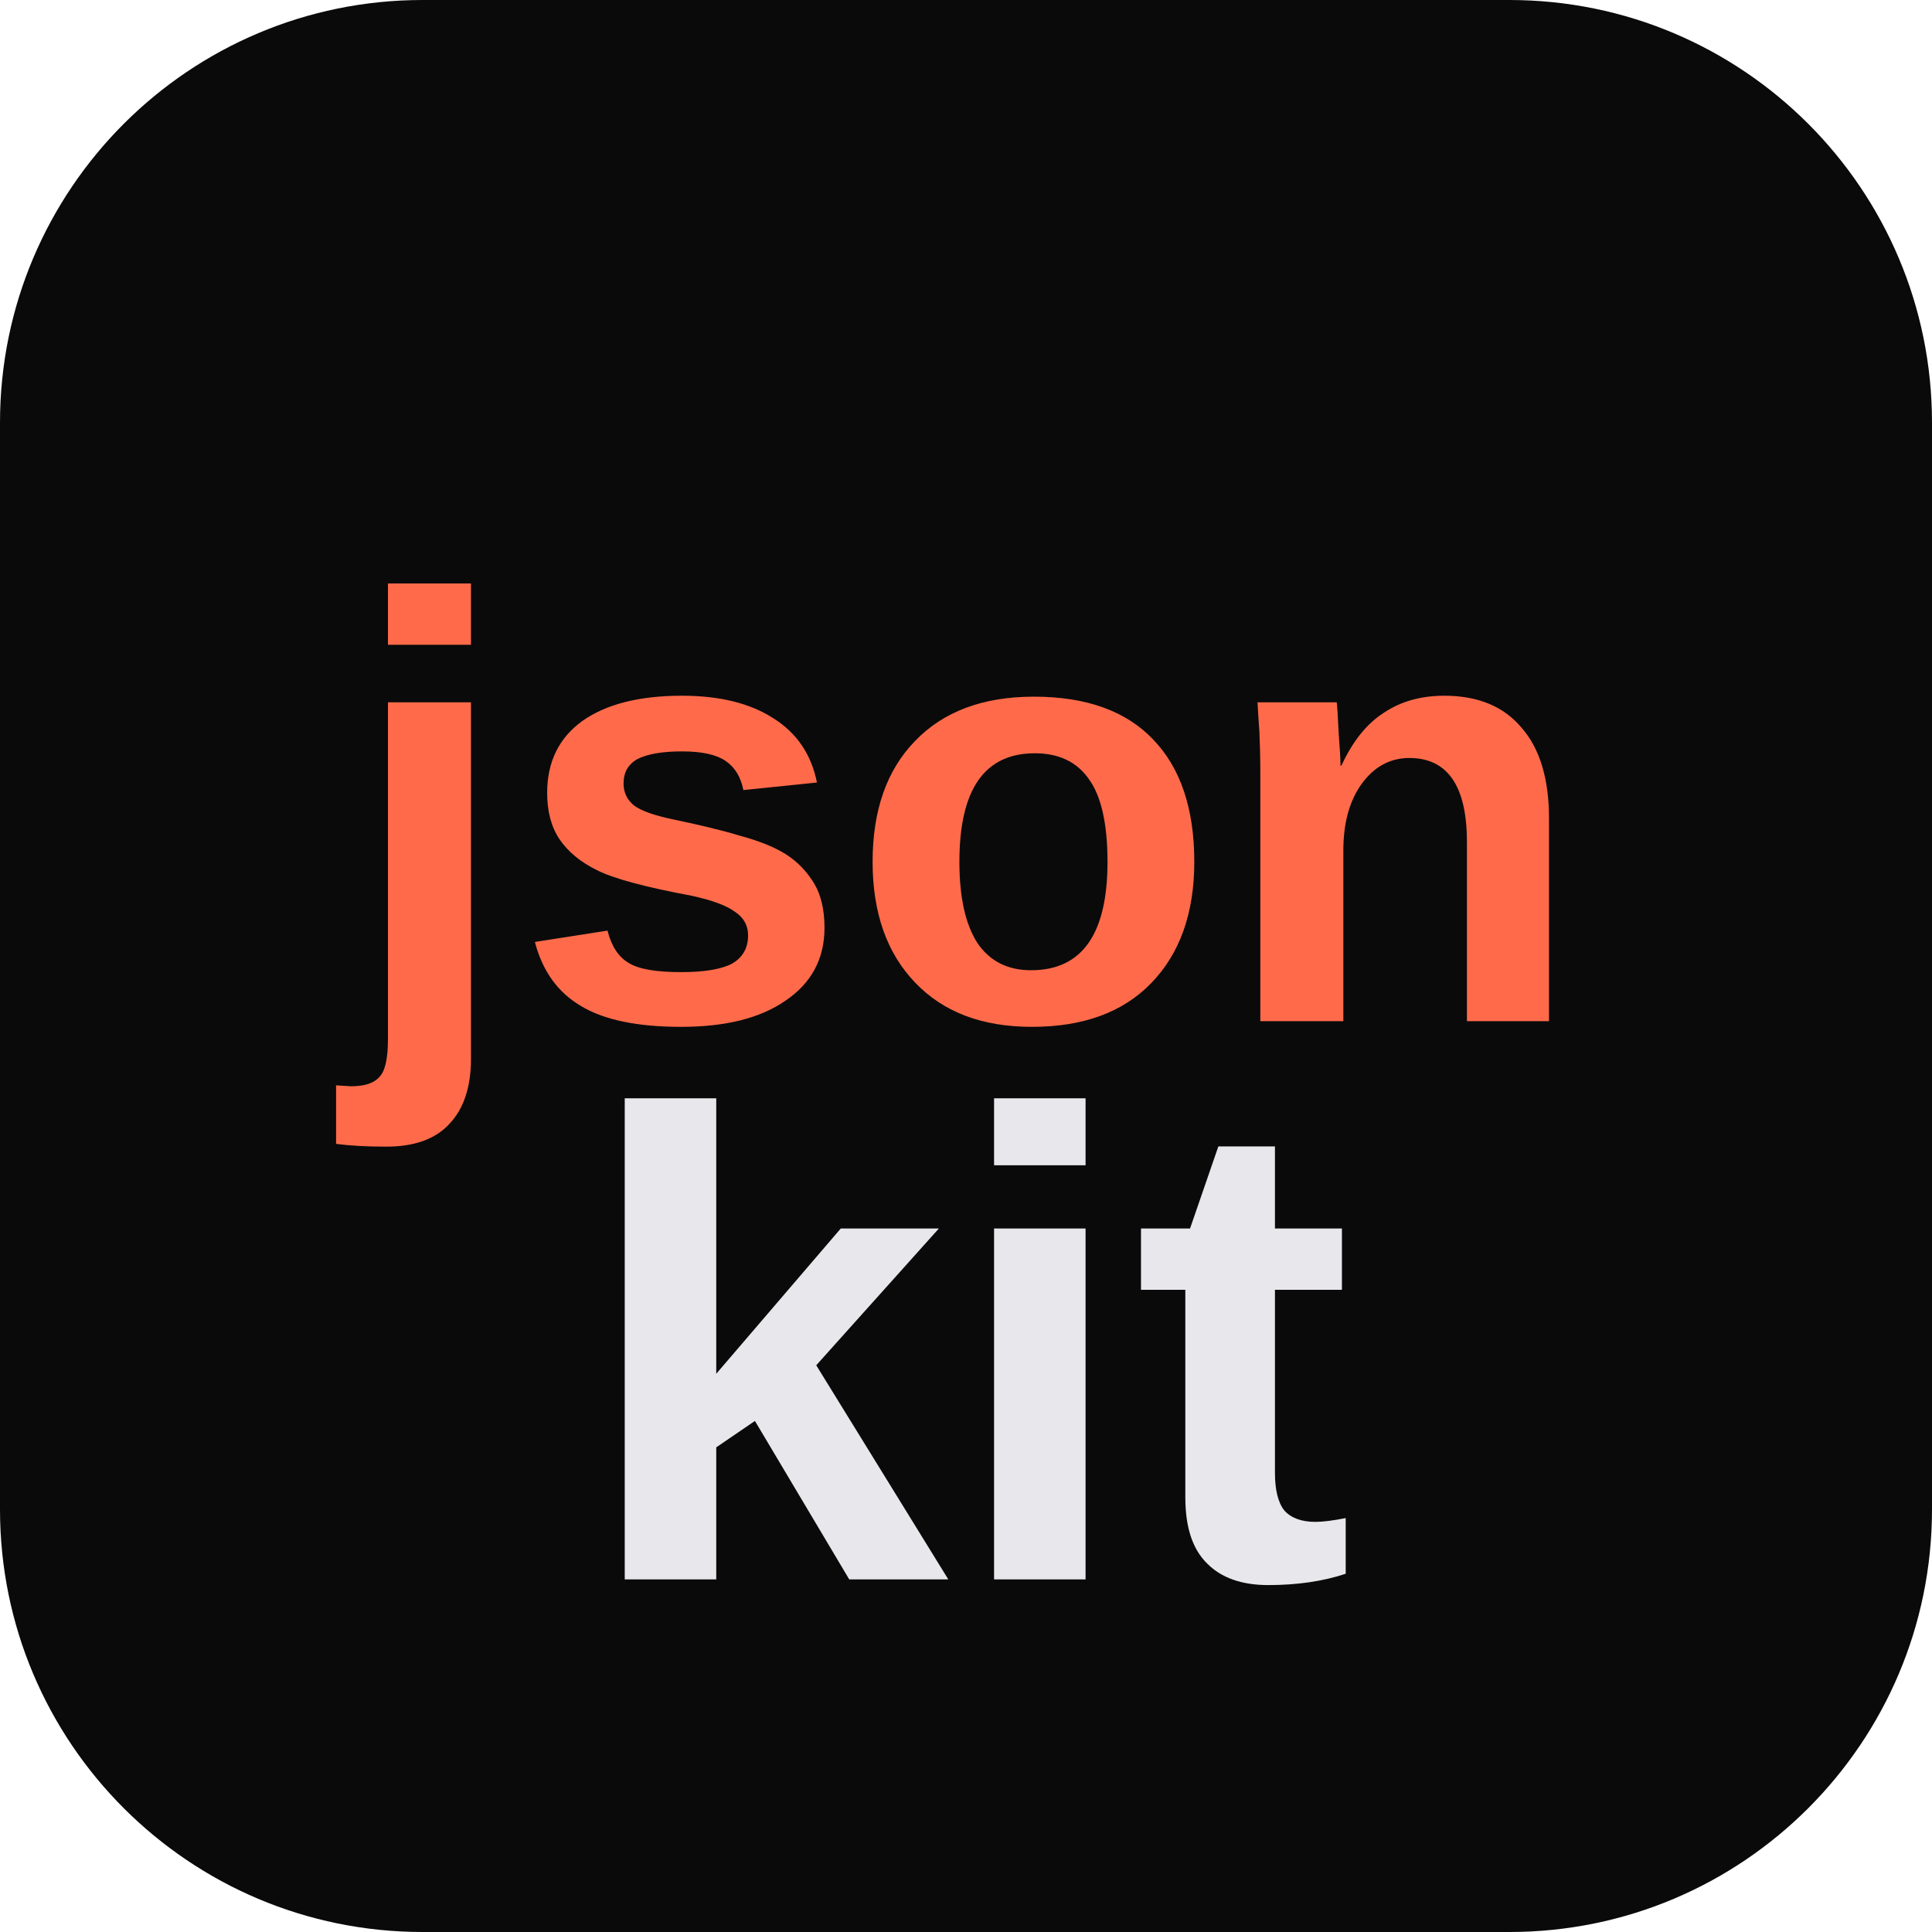
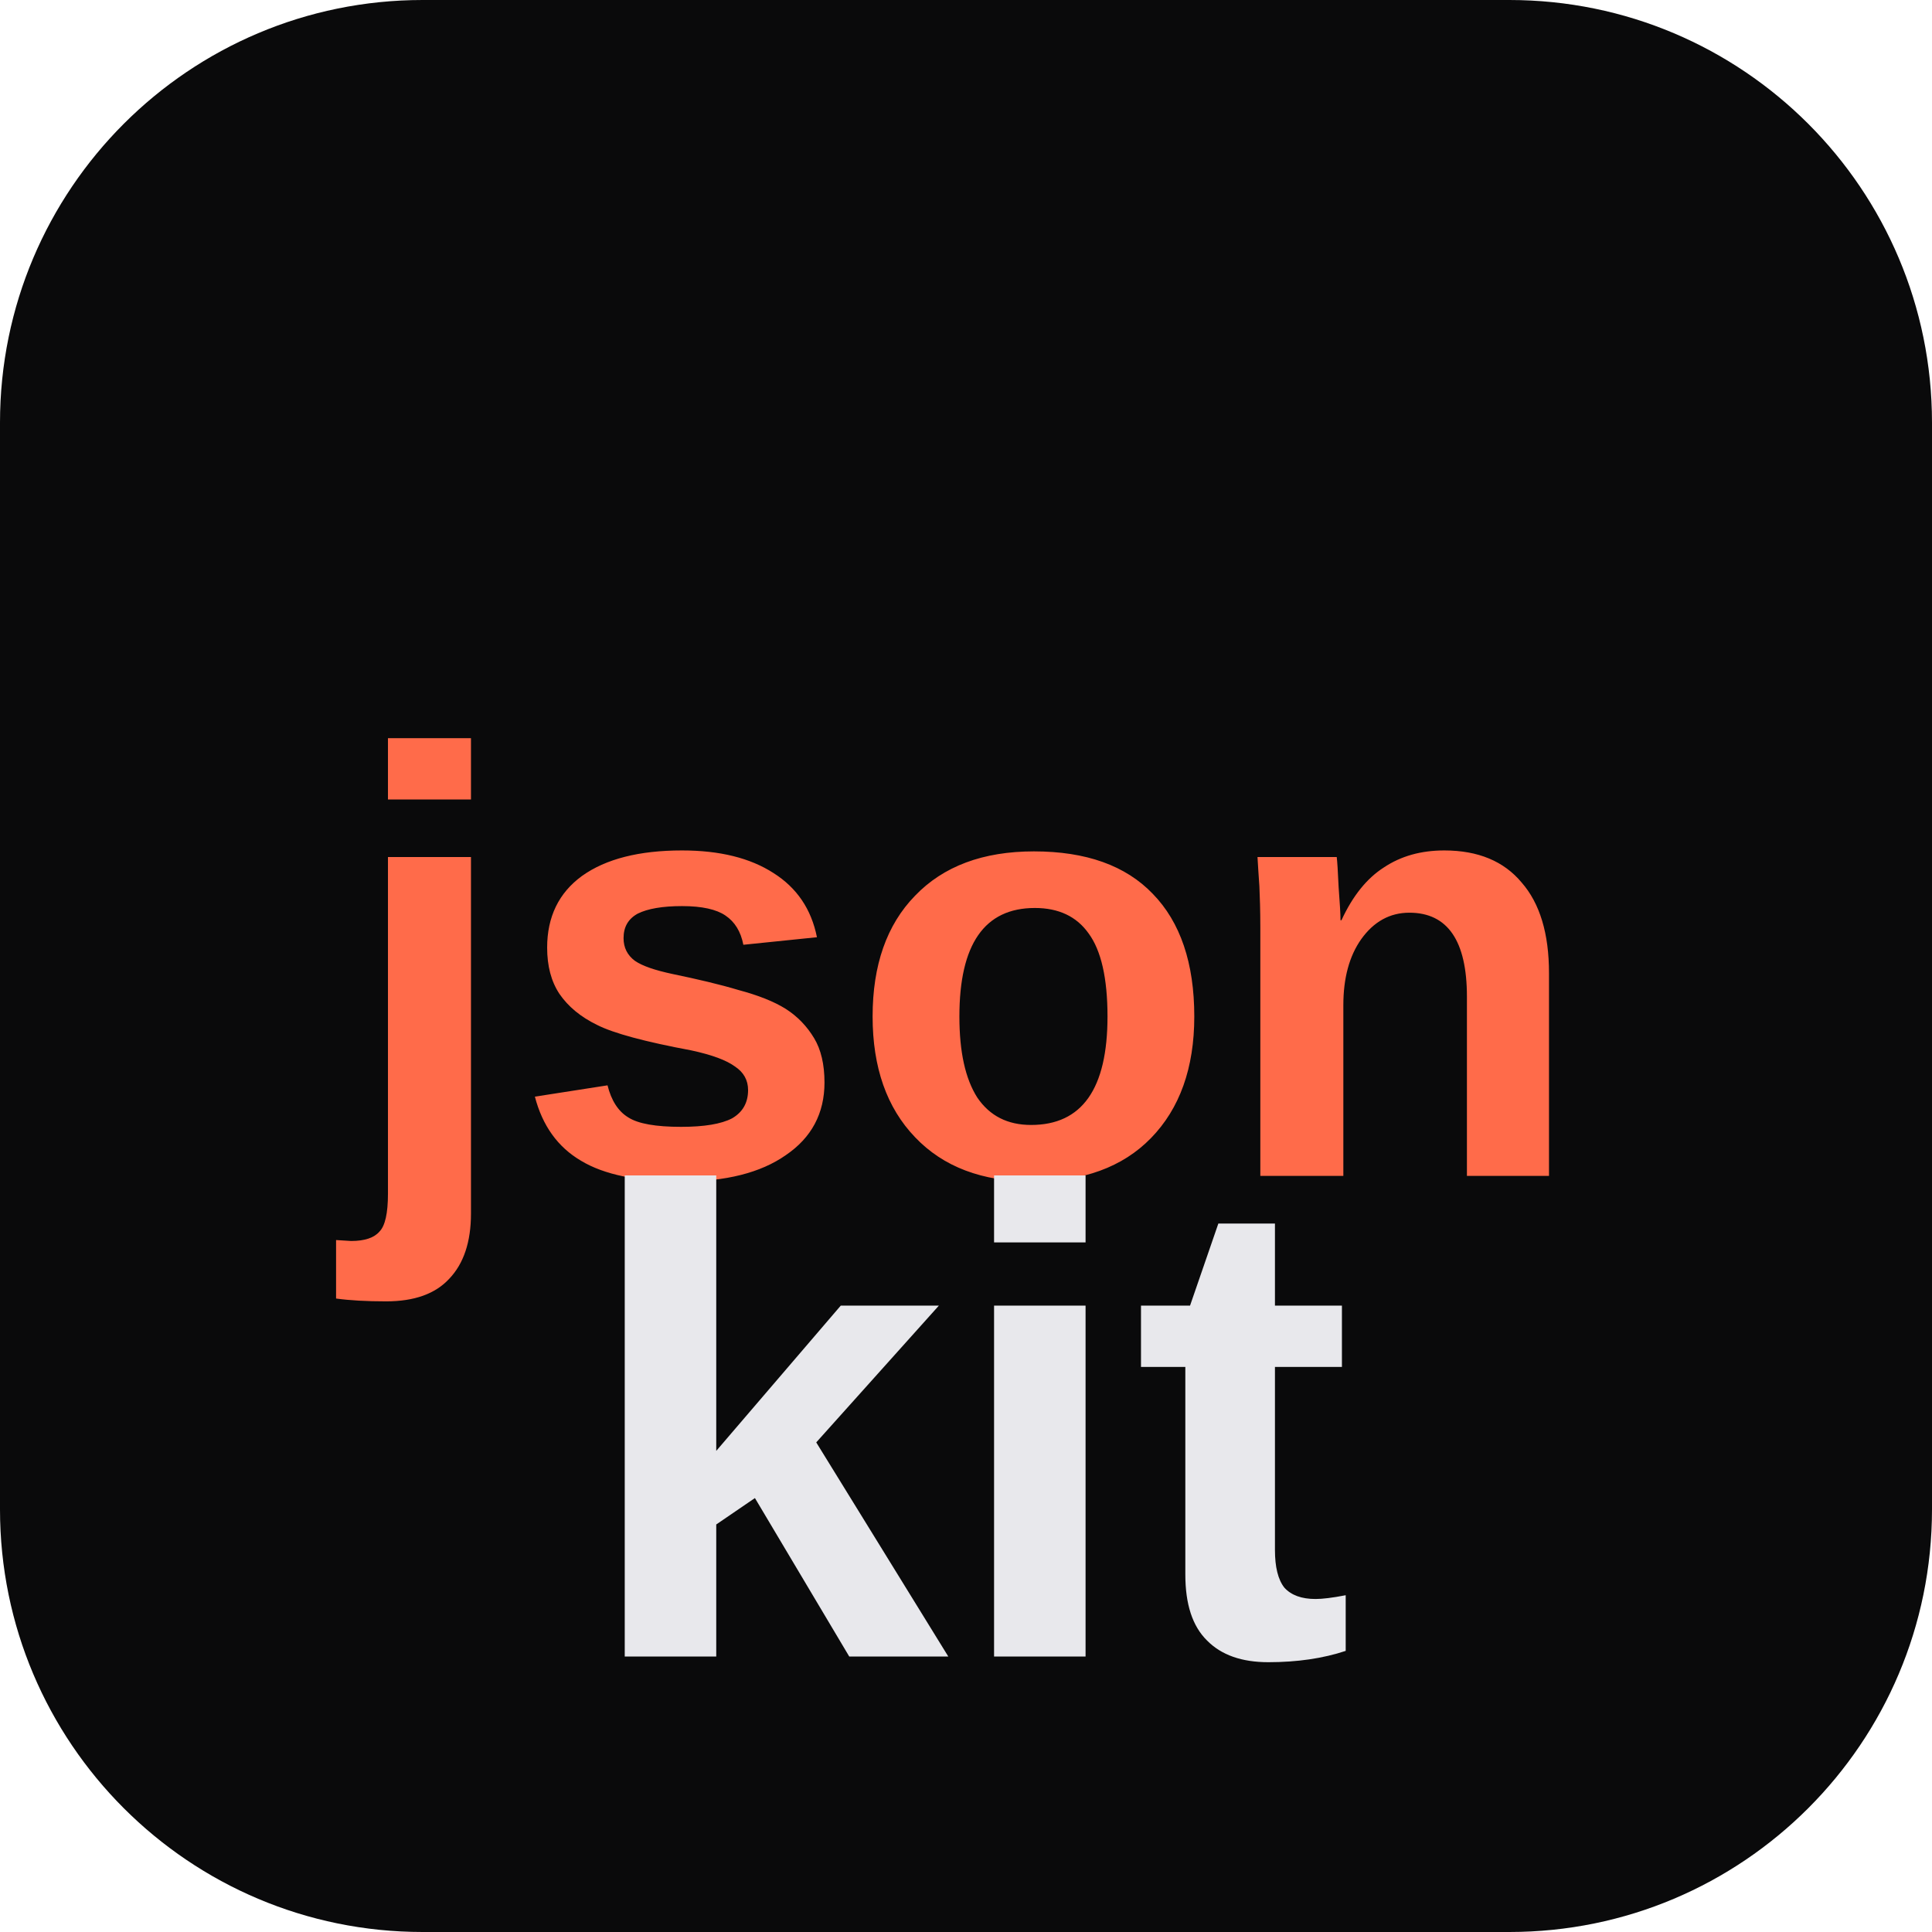
<svg xmlns="http://www.w3.org/2000/svg" viewBox="0 0 32 32">
  <rect width="32" height="32" rx="7" fill="#0a0a0b" />
-   <text x="50%" y="44%" dominant-baseline="middle" text-anchor="middle" font-family="'DM Sans', Arial, sans-serif" font-weight="700" font-size="10" fill="#ff6b4a">json</text>
-   <text x="50%" y="72%" dominant-baseline="middle" text-anchor="middle" font-family="'DM Sans', Arial, sans-serif" font-weight="700" font-size="11" fill="#e8e8ec">kit</text>
+   <text x="50%" y="52%" dominant-baseline="middle" text-anchor="middle" font-family="'DM Sans', Arial, sans-serif" font-weight="700" font-size="10" fill="#ff6b4a">json</text>
+   <text x="50%" y="76%" dominant-baseline="middle" text-anchor="middle" font-family="'DM Sans', Arial, sans-serif" font-weight="700" font-size="11" fill="#e8e8ec">kit</text>
</svg>
